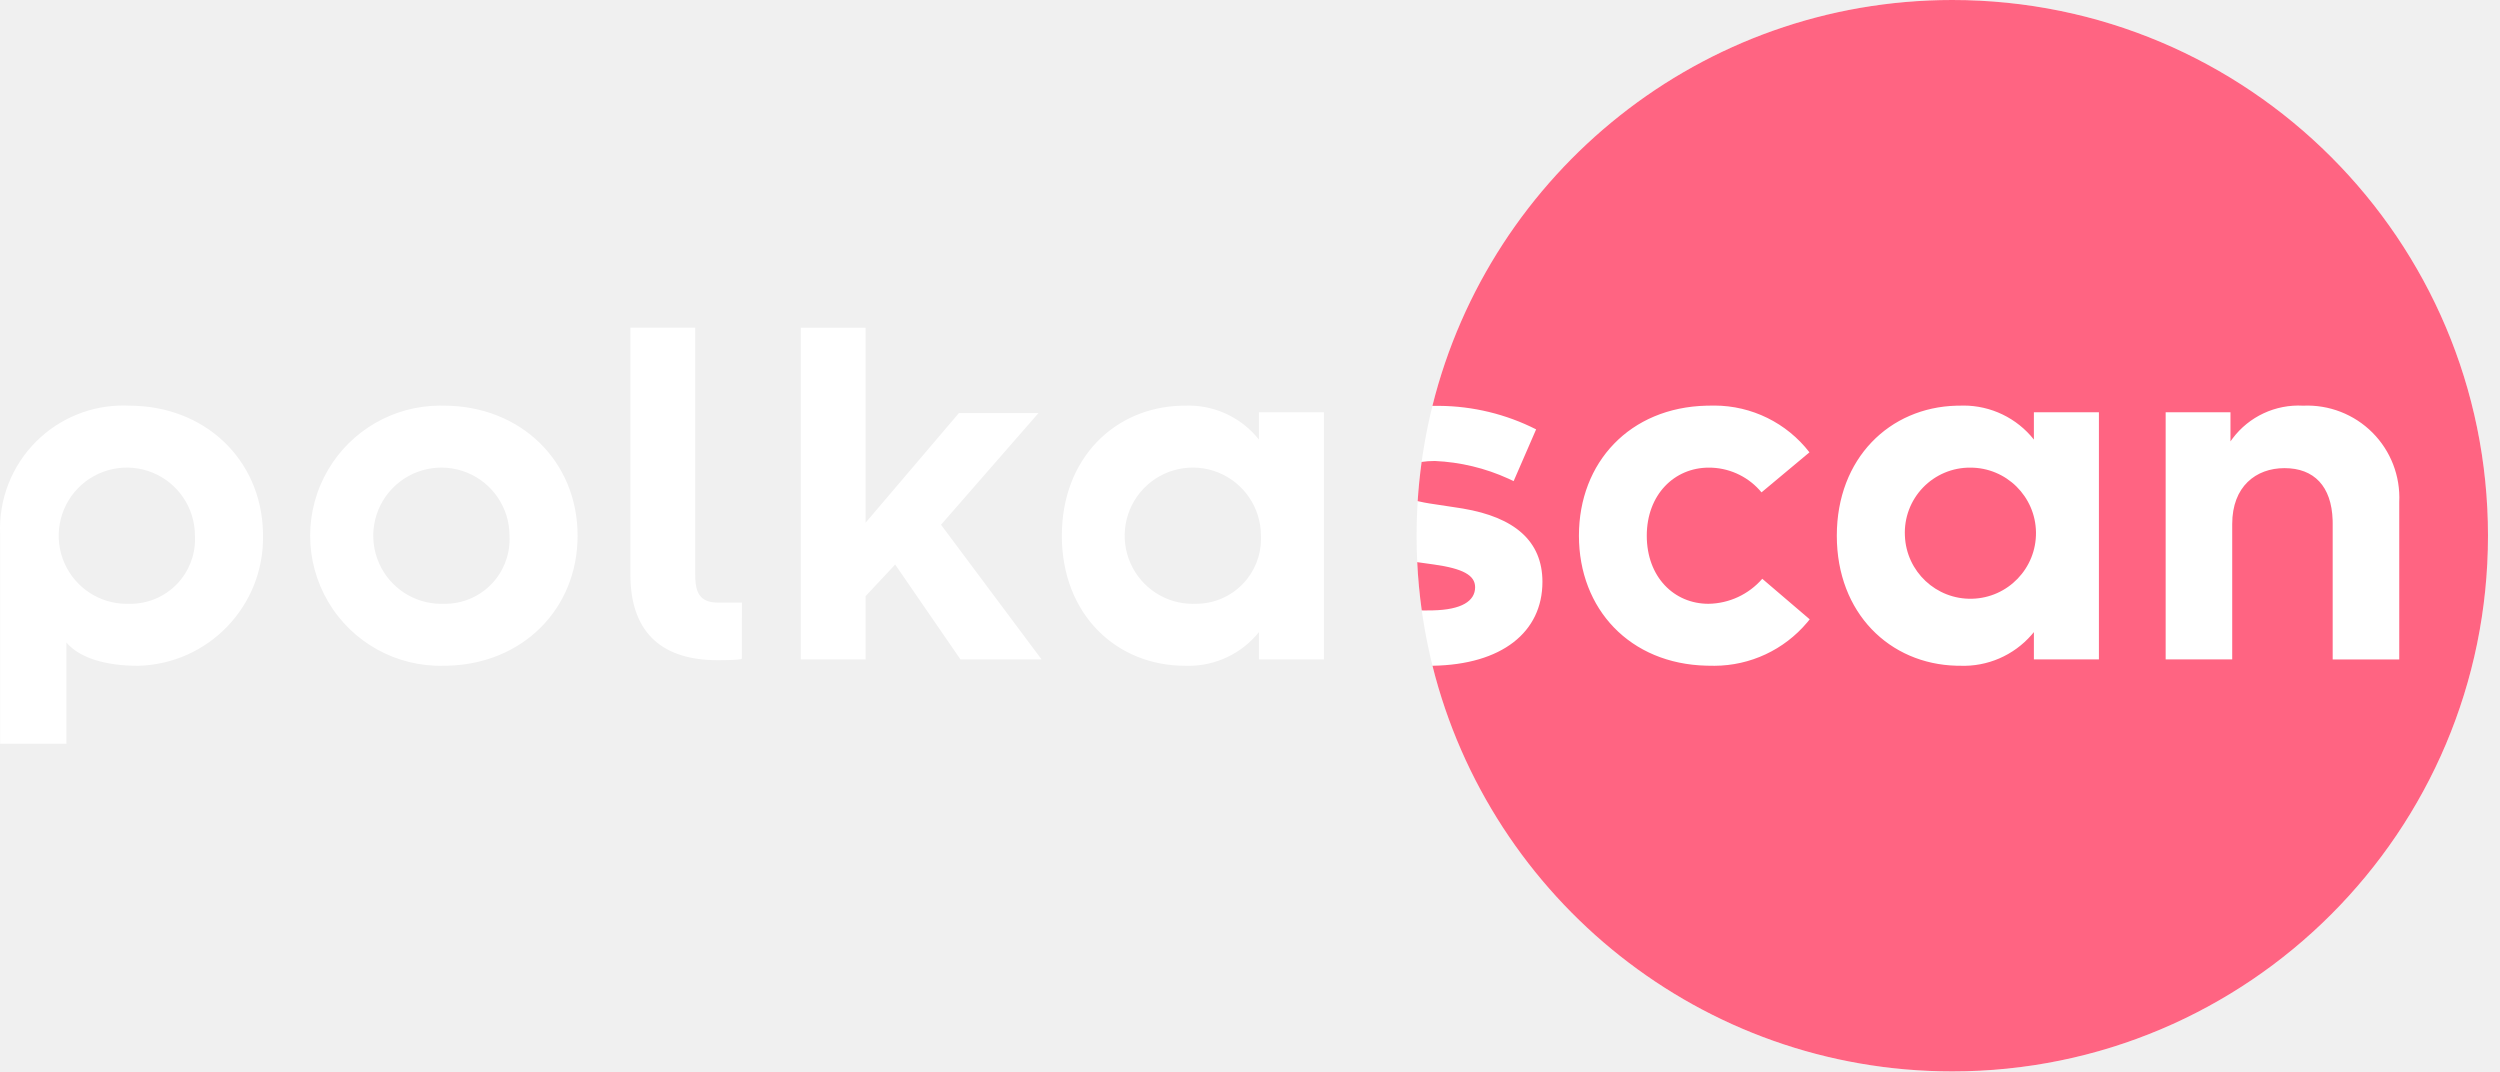
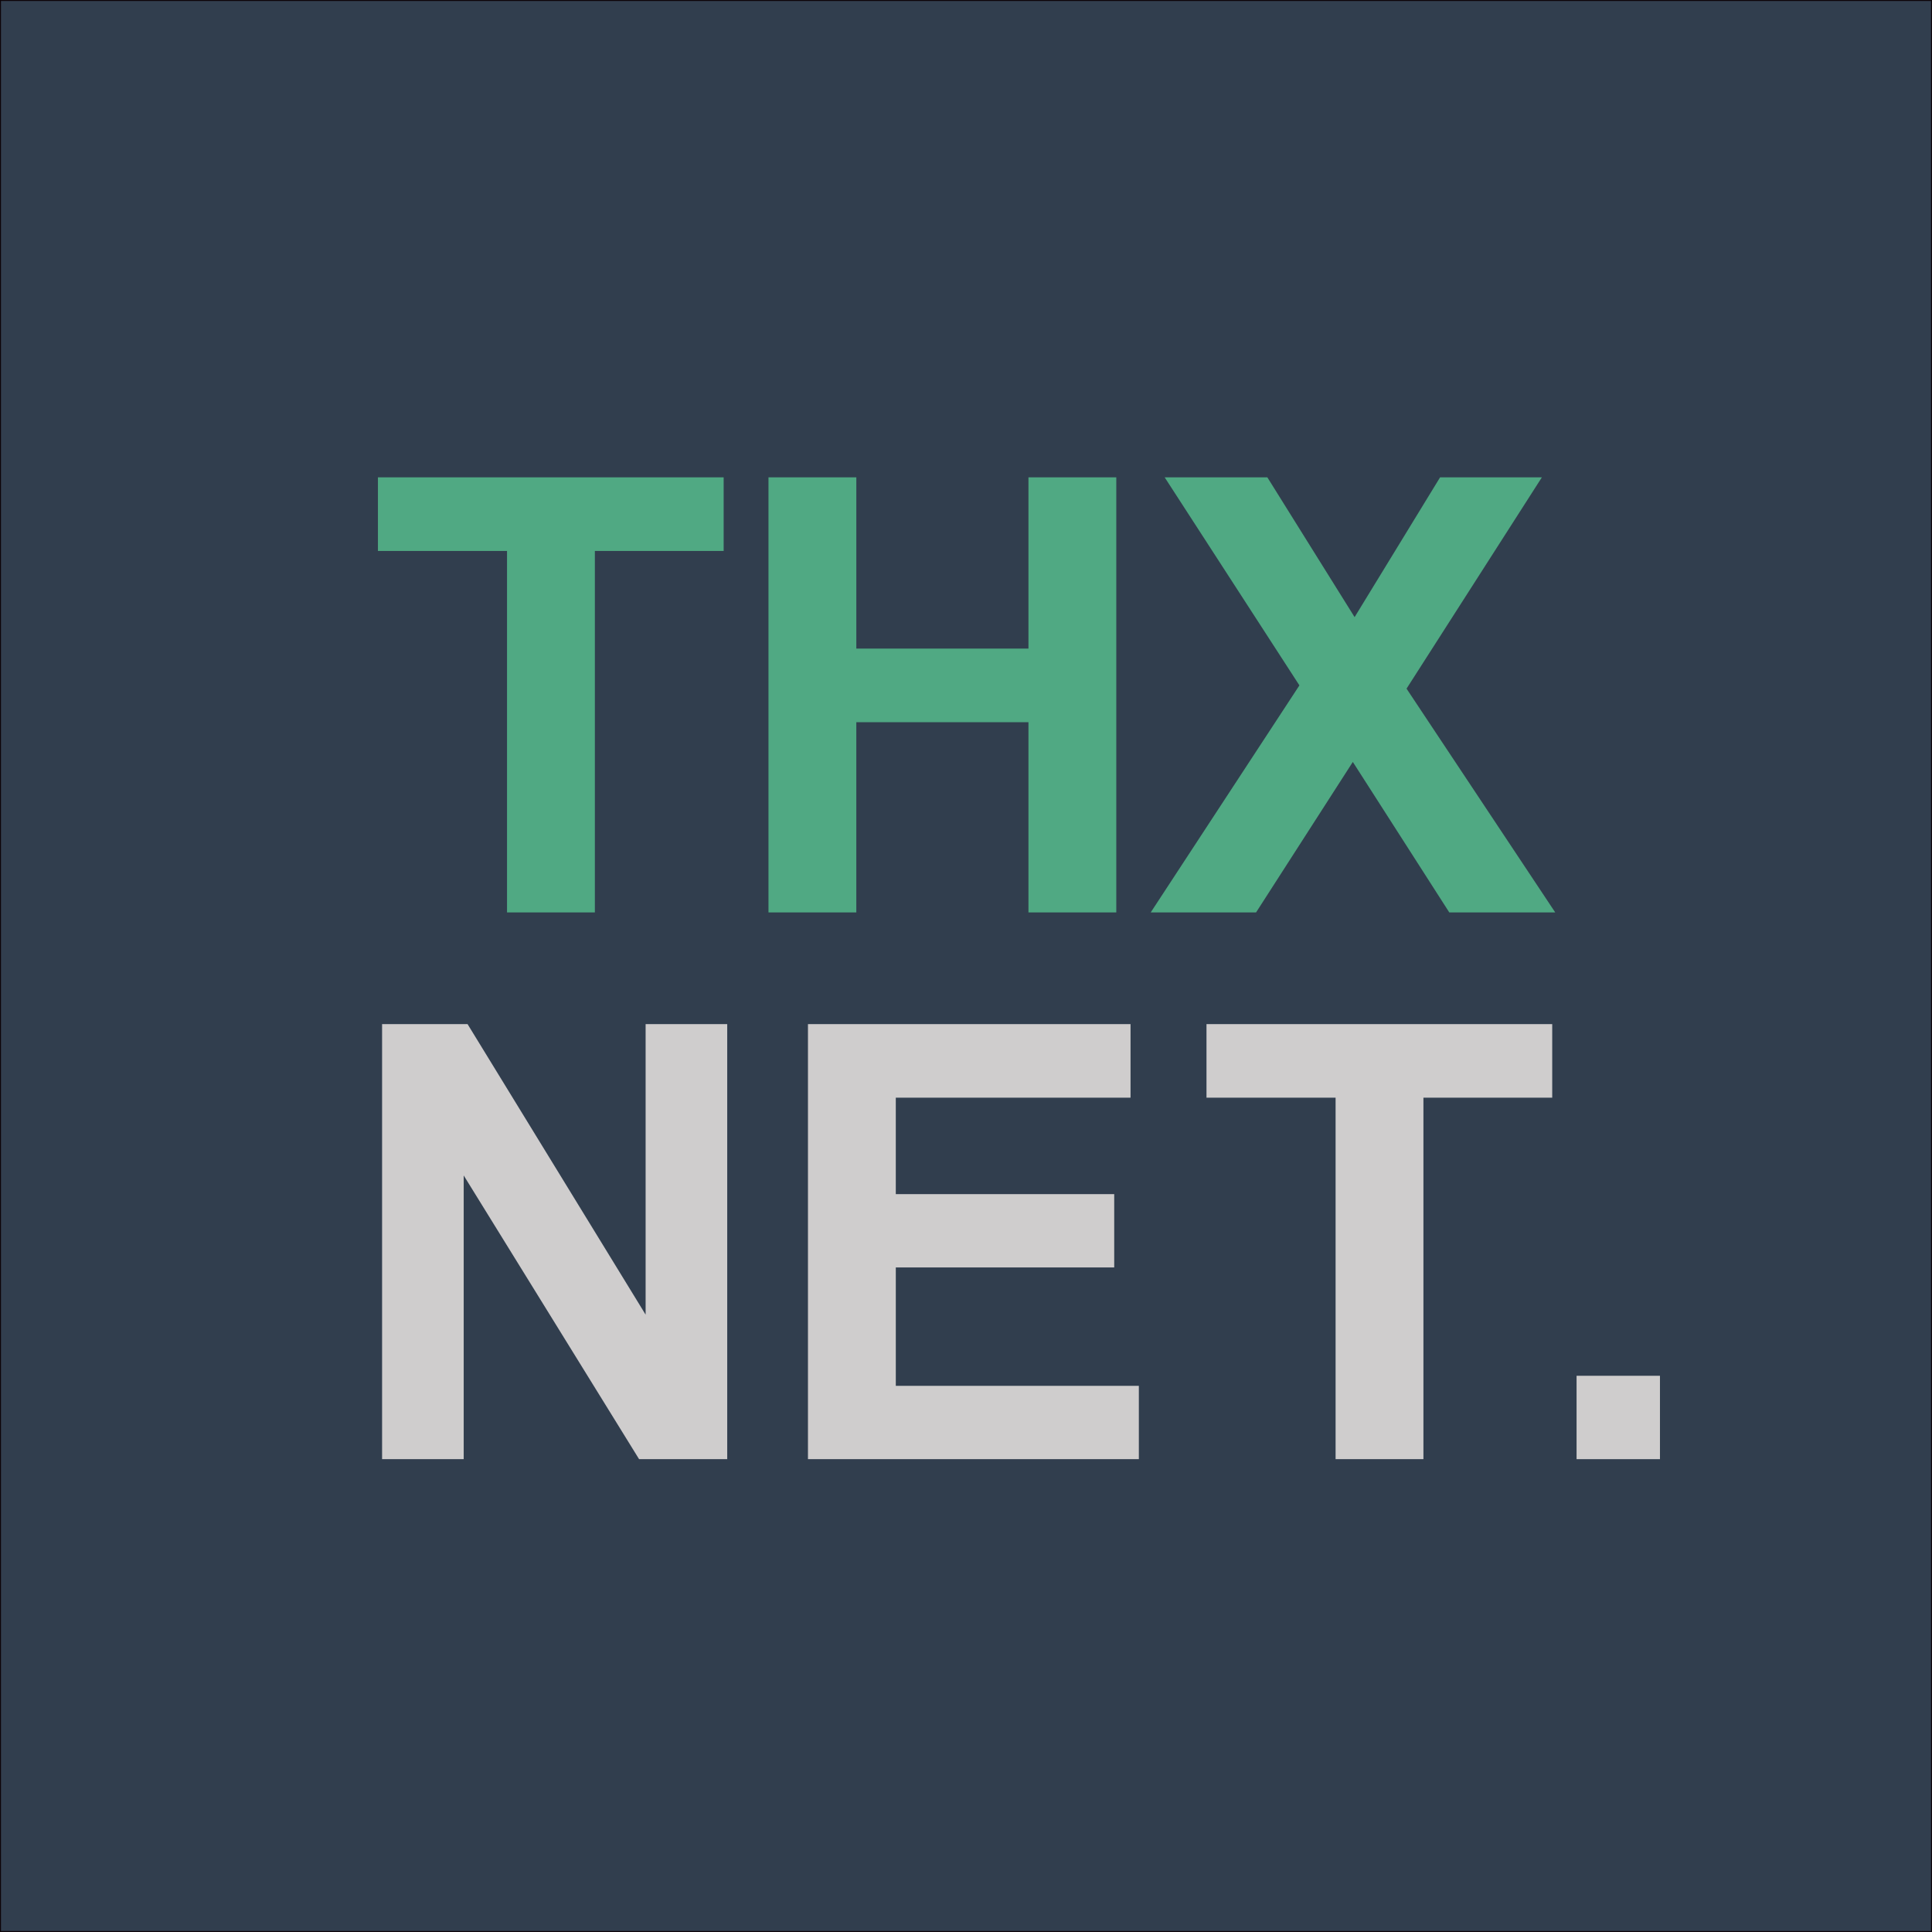
- <svg xmlns="http://www.w3.org/2000/svg" viewBox="0 0 189 81" width="189" height="81">
-   <g stroke="none" stroke-width="1" fill="none" fill-rule="nonzero">
-     <path d="M147.593,0 C169.96,0 188.092,18.132 188.092,40.499 C188.092,62.866 169.96,80.998 147.593,80.998 C125.226,80.998 107.094,62.866 107.094,40.499 C107.094,18.132 125.226,0 147.593,0 Z M9.437,30.658 L9.764,30.668 C15.487,30.668 19.738,34.729 19.881,40.217 L19.885,40.502 C19.967,45.818 15.748,50.207 10.433,50.334 C7.963,50.334 6.121,49.737 5.148,48.715 L5.021,48.573 L5.021,56.227 L0.009,56.227 L0.009,40.368 C-0.104,37.753 0.89,35.211 2.746,33.366 C4.525,31.597 6.938,30.624 9.437,30.658 Z M95.002,33.024 L95.175,33.232 L95.175,31.169 L100.09,31.169 L100.09,49.851 L95.175,49.851 L95.175,47.788 C93.876,49.404 91.917,50.338 89.853,50.337 L89.584,50.332 C84.417,50.332 80.275,46.466 80.275,40.5 C80.275,34.637 84.275,30.802 89.317,30.671 L89.584,30.668 C91.66,30.584 93.654,31.456 95.002,33.024 Z M33.231,30.665 L33.546,30.668 C39.368,30.668 43.666,34.867 43.666,40.499 C43.666,46.036 39.512,50.188 33.84,50.327 L33.546,50.331 C29.971,50.426 26.626,48.574 24.81,45.493 C22.994,42.411 22.994,38.588 24.81,35.506 C26.572,32.516 29.775,30.683 33.231,30.665 Z M52.559,24.773 L52.559,43.473 L52.565,43.765 C52.609,44.762 52.913,45.487 54.085,45.55 L54.259,45.555 L56.089,45.555 L56.084,49.794 L56.075,49.803 L56.037,49.82 L55.953,49.84 L55.805,49.86 L55.577,49.879 L55.251,49.895 L54.635,49.908 L54.238,49.91 C50.182,49.91 47.763,47.955 47.662,43.725 L47.659,43.446 L47.659,24.773 L52.559,24.773 Z M65.439,24.775 L65.439,39.517 L72.495,31.227 L78.51,31.227 L71.141,39.671 L78.741,49.85 L72.61,49.85 L67.675,42.679 L65.439,45.069 L65.439,49.85 L60.539,49.85 L60.539,24.775 L65.439,24.775 Z M86.465,36.928 C85.008,38.442 84.617,40.69 85.476,42.607 C86.304,44.454 88.133,45.638 90.142,45.651 L90.375,45.647 C91.727,45.659 93.023,45.114 93.96,44.14 C94.839,43.227 95.328,42.013 95.333,40.753 L95.328,40.5 C95.328,38.399 94.051,36.508 92.102,35.722 C90.153,34.937 87.922,35.414 86.465,36.928 Z M29.665,36.922 C28.206,38.431 27.81,40.675 28.663,42.593 C29.484,44.44 31.306,45.629 33.313,45.65 L33.546,45.647 C34.903,45.674 36.211,45.134 37.154,44.158 C38.039,43.242 38.528,42.02 38.526,40.754 L38.519,40.5 C38.519,38.401 37.245,36.512 35.298,35.725 C33.352,34.939 31.123,35.412 29.665,36.922 Z M5.884,36.921 C4.426,38.431 4.029,40.674 4.882,42.592 C5.703,44.439 7.524,45.628 9.531,45.65 L9.764,45.647 C11.121,45.674 12.429,45.134 13.373,44.158 C14.257,43.242 14.747,42.02 14.745,40.754 L14.738,40.5 C14.738,38.401 13.464,36.512 11.518,35.725 C9.572,34.939 7.343,35.412 5.884,36.921 Z" fill="#FFFFFF" />
-     <path d="M 147.593 0 C 169.96 0 188.092 18.132 188.092 40.499 C 188.092 62.866 169.96 80.998 147.593 80.998 C 128.616 80.998 112.688 67.947 108.295 50.331 C 113.549 50.25 116.608 47.783 116.608 43.991 C 116.608 40.89 114.486 39.108 110.609 38.449 L 110.308 38.401 L 108.056 38.059 L 107.682 37.993 C 107.505 37.96 107.336 37.925 107.175 37.886 C 107.24 36.887 107.34 35.899 107.474 34.922 C 107.772 34.875 108.106 34.85 108.477 34.85 C 110.397 34.936 112.282 35.389 114.03 36.184 L 114.431 36.373 L 116.131 32.46 C 113.856 31.307 111.346 30.7 108.8 30.683 L 108.29 30.686 C 112.677 13.061 128.609 0 147.593 0 Z M 148.442 30.661 L 148.172 30.667 L 147.905 30.67 C 142.863 30.801 138.863 34.636 138.863 40.499 C 138.863 46.362 142.863 50.197 147.905 50.328 L 148.172 50.331 C 150.243 50.413 152.233 49.549 153.588 47.994 L 153.762 47.787 L 153.762 49.85 L 158.678 49.849 L 158.678 31.168 L 153.762 31.168 L 153.762 33.231 C 152.471 31.603 150.509 30.66 148.442 30.661 Z M 129.625 30.661 L 129.012 30.669 C 123.223 30.807 119.367 34.944 119.367 40.497 C 119.367 46.05 123.222 50.187 129.012 50.325 L 129.625 50.333 C 132.322 50.321 134.879 49.125 136.617 47.063 L 136.814 46.821 L 133.228 43.756 C 132.203 44.936 130.724 45.624 129.161 45.647 C 126.559 45.647 124.496 43.623 124.496 40.5 C 124.496 37.397 126.581 35.353 129.181 35.353 C 130.638 35.347 132.025 35.959 133.002 37.029 L 133.171 37.223 L 136.795 34.196 C 135.075 31.97 132.426 30.67 129.625 30.661 Z M 168.776 33.157 L 168.624 33.369 L 168.624 31.169 L 163.724 31.169 L 163.724 49.85 L 168.755 49.85 L 168.755 39.613 C 168.755 36.779 170.548 35.391 172.707 35.391 C 174.948 35.391 176.266 36.766 176.347 39.323 L 176.351 39.574 L 176.351 49.856 L 181.383 49.856 L 181.383 37.956 C 181.477 36 180.743 34.095 179.361 32.708 C 177.978 31.321 176.075 30.581 174.119 30.669 C 172.028 30.552 170.024 31.49 168.776 33.157 Z M 107.142 42.499 L 108.419 42.678 C 110.593 42.986 111.519 43.487 111.519 44.393 C 111.519 45.45 110.482 46.098 108.322 46.144 L 107.691 46.151 L 107.484 46.147 C 107.317 44.946 107.202 43.73 107.142 42.499 Z M 148.963 35.353 C 151.676 35.353 153.885 37.534 153.92 40.246 C 153.954 42.959 151.802 45.196 149.09 45.265 C 146.378 45.335 144.114 43.211 144.01 40.5 C 143.946 39.15 144.44 37.834 145.378 36.86 C 146.315 35.886 147.611 35.341 148.963 35.353 Z" fill="#FF6482" />
+ <svg xmlns="http://www.w3.org/2000/svg" id="THX_NET_LOGO.svg" data-name="THX NET LOGO.svg" width="1000" height="1000" viewBox="0 0 1000 1000">
+   <defs>
+     <style>
+       .cls-1 {
+         fill: #313e4e;
+         stroke: #0c0307;
+         stroke-width: 1px;
+       }
+ 
+       .cls-2 {
+         fill: #50a983;
+       }
+ 
+       .cls-2, .cls-3 {
+         fill-rule: evenodd;
+       }
+ 
+       .cls-3 {
+         fill: #cfcdcd;
+       }
+     </style>
+   </defs>
+   <g id="background">
+     <rect id="長方形_1" data-name="長方形 1" class="cls-1" width="1000" height="1000" />
+   </g>
+   <g id="THX_NET" data-name="THX NET">
+     <path id="THX" class="cls-2" d="M307.9,472.258V285.167h66.665V247.073H195.616v38.094h66.818V472.258H307.9Zm135.332,0V373.8h89.091v98.461h45.467V247.073H532.324V335.7H443.233v-88.63H397.766V472.258h45.467Zm206.912,0,50.076-77.878,49.921,77.878h54.837L728.023,356.44l70.044-109.367H745.381l-44.239,72.348-45.16-72.348H602.835L672.572,354.75,595.616,472.258h54.529Z" />
+     <path id="NET" class="cls-3" d="M240.009,755.258V608.411l90.78,146.847H376.41V530.073H334.169V680.452L242.006,530.073H197.767V755.258h42.242Zm349.458,0V717.317h-125.8V656.029H576.717V618.088H463.664V568.167h121.5V530.073H418.2V755.258h171.27Zm147.295,0V568.167h66.664V530.073H624.476v38.094H691.3V755.258h45.467Z" />
+     <path id="_." data-name="." class="cls-3" d="M859.191,755.258V712.1H816.028v43.163h43.163Z" />
  </g>
</svg>
